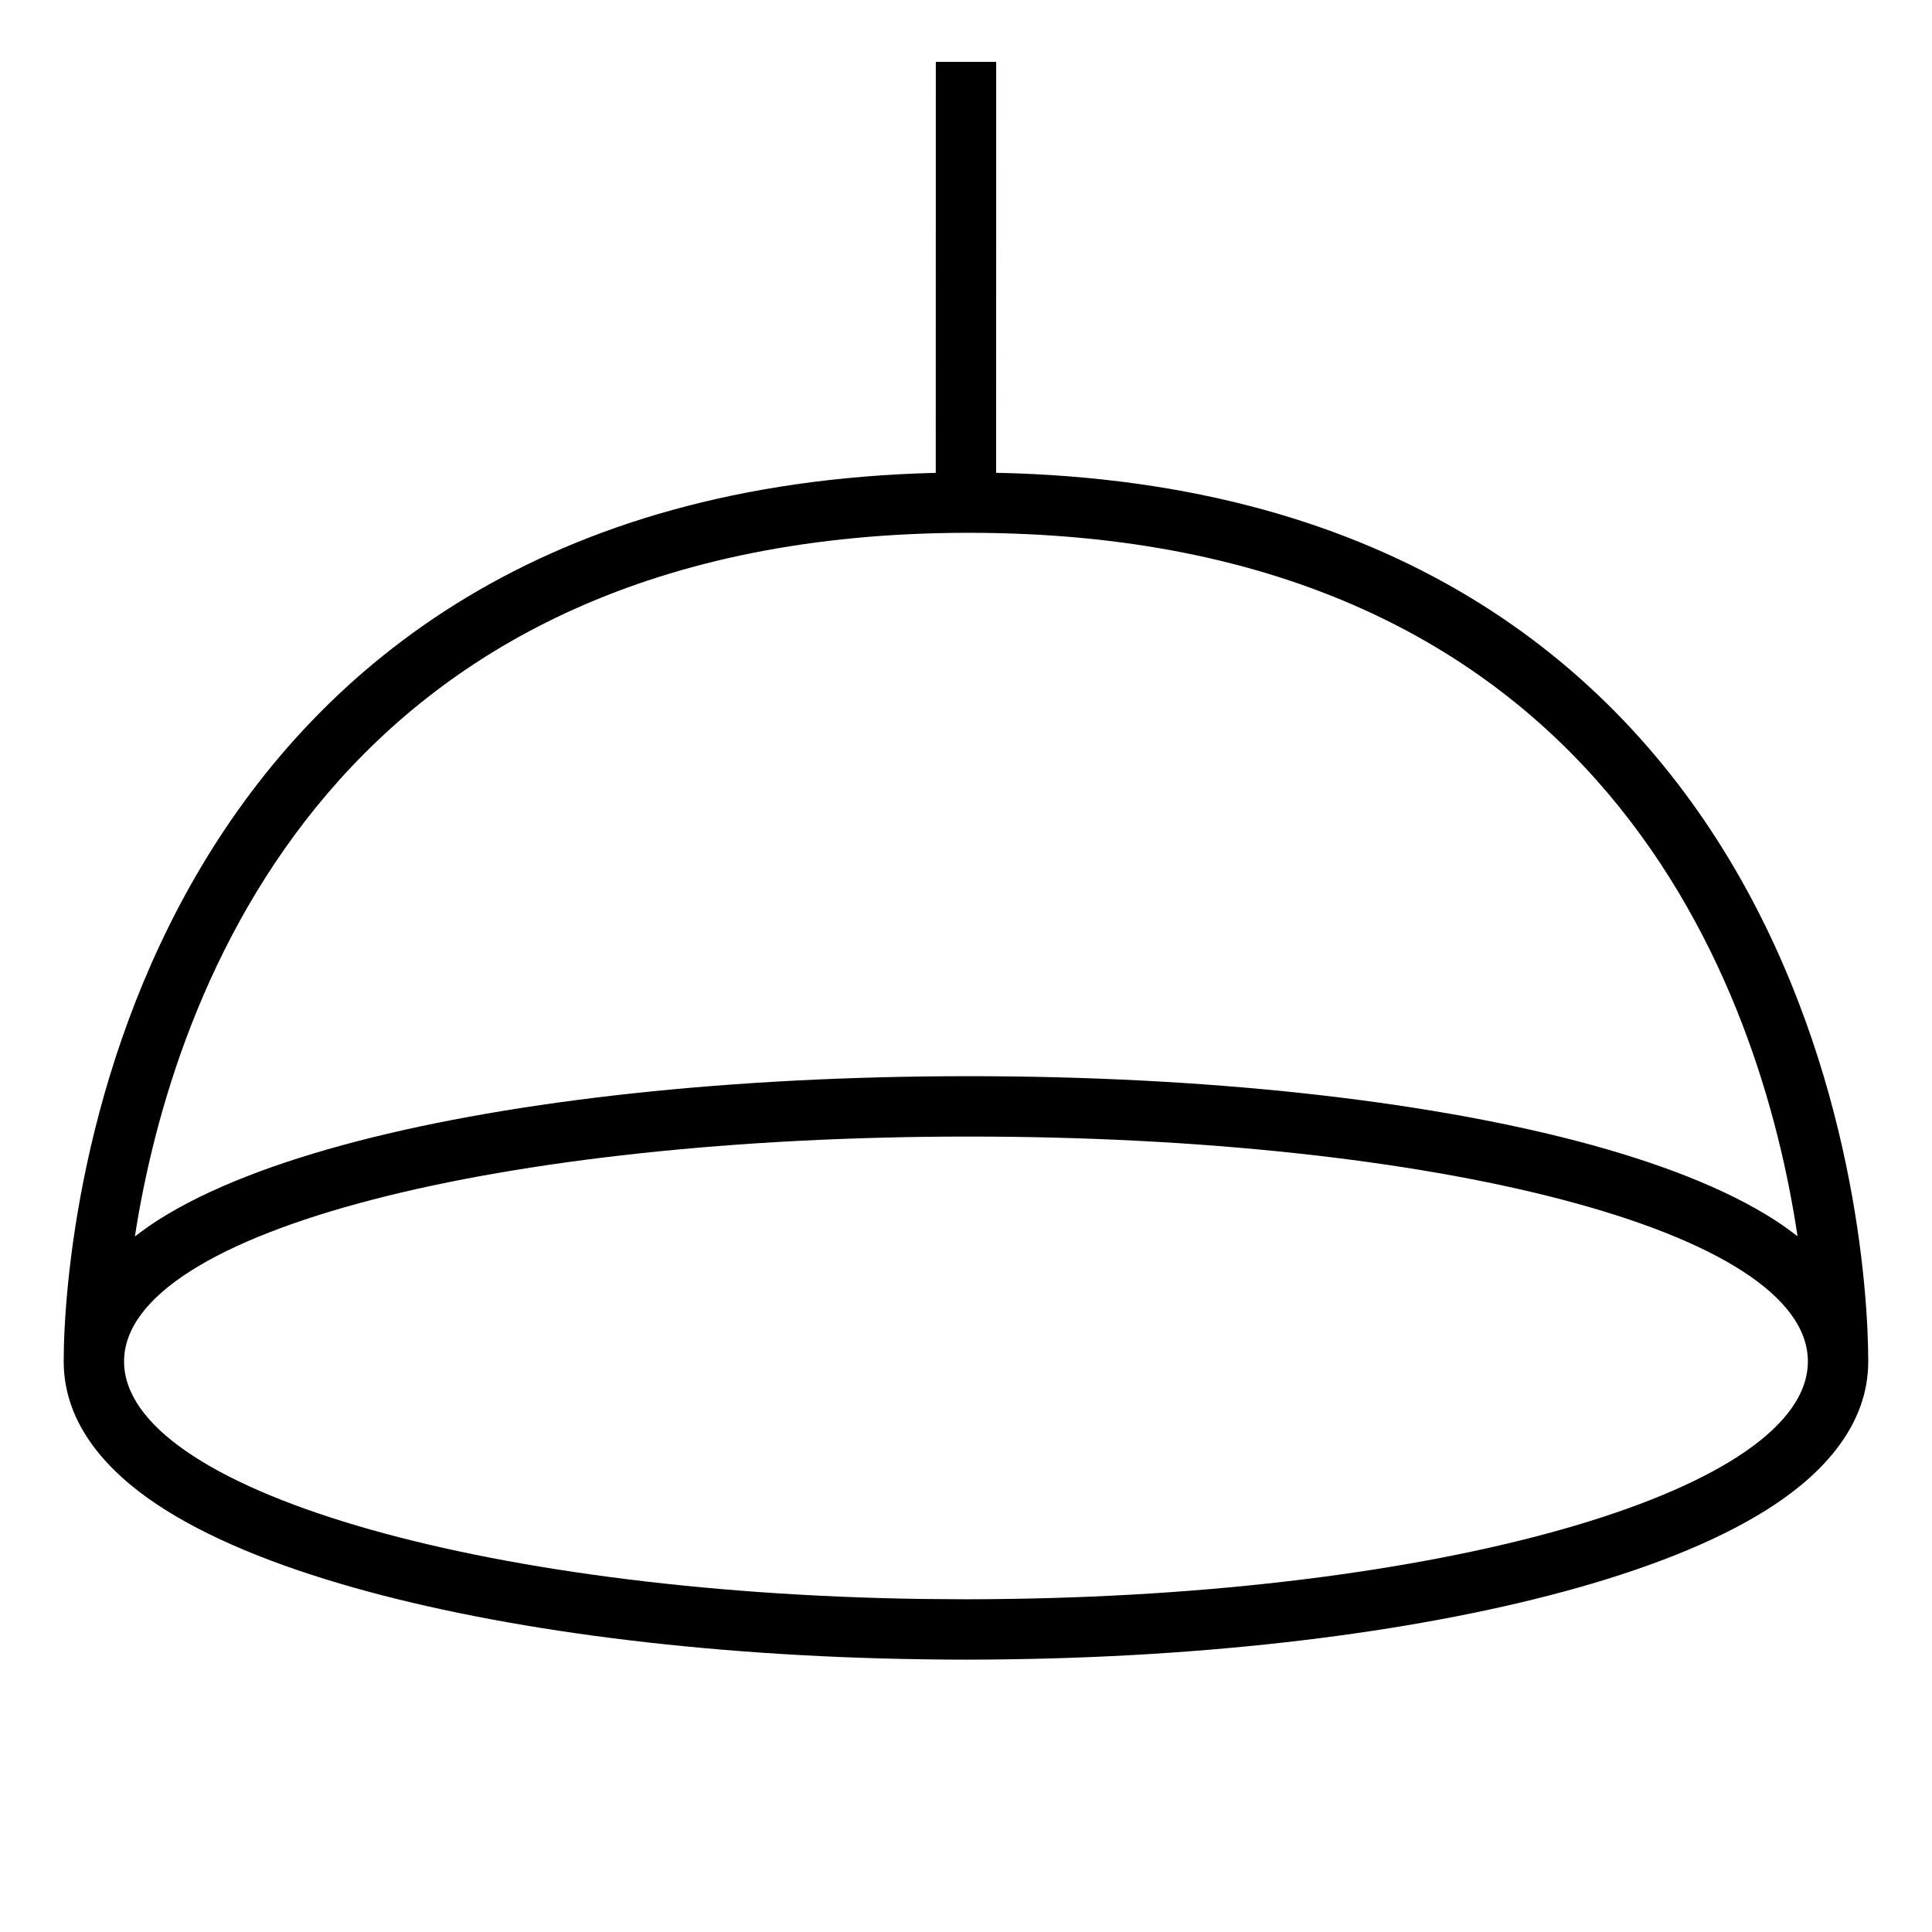
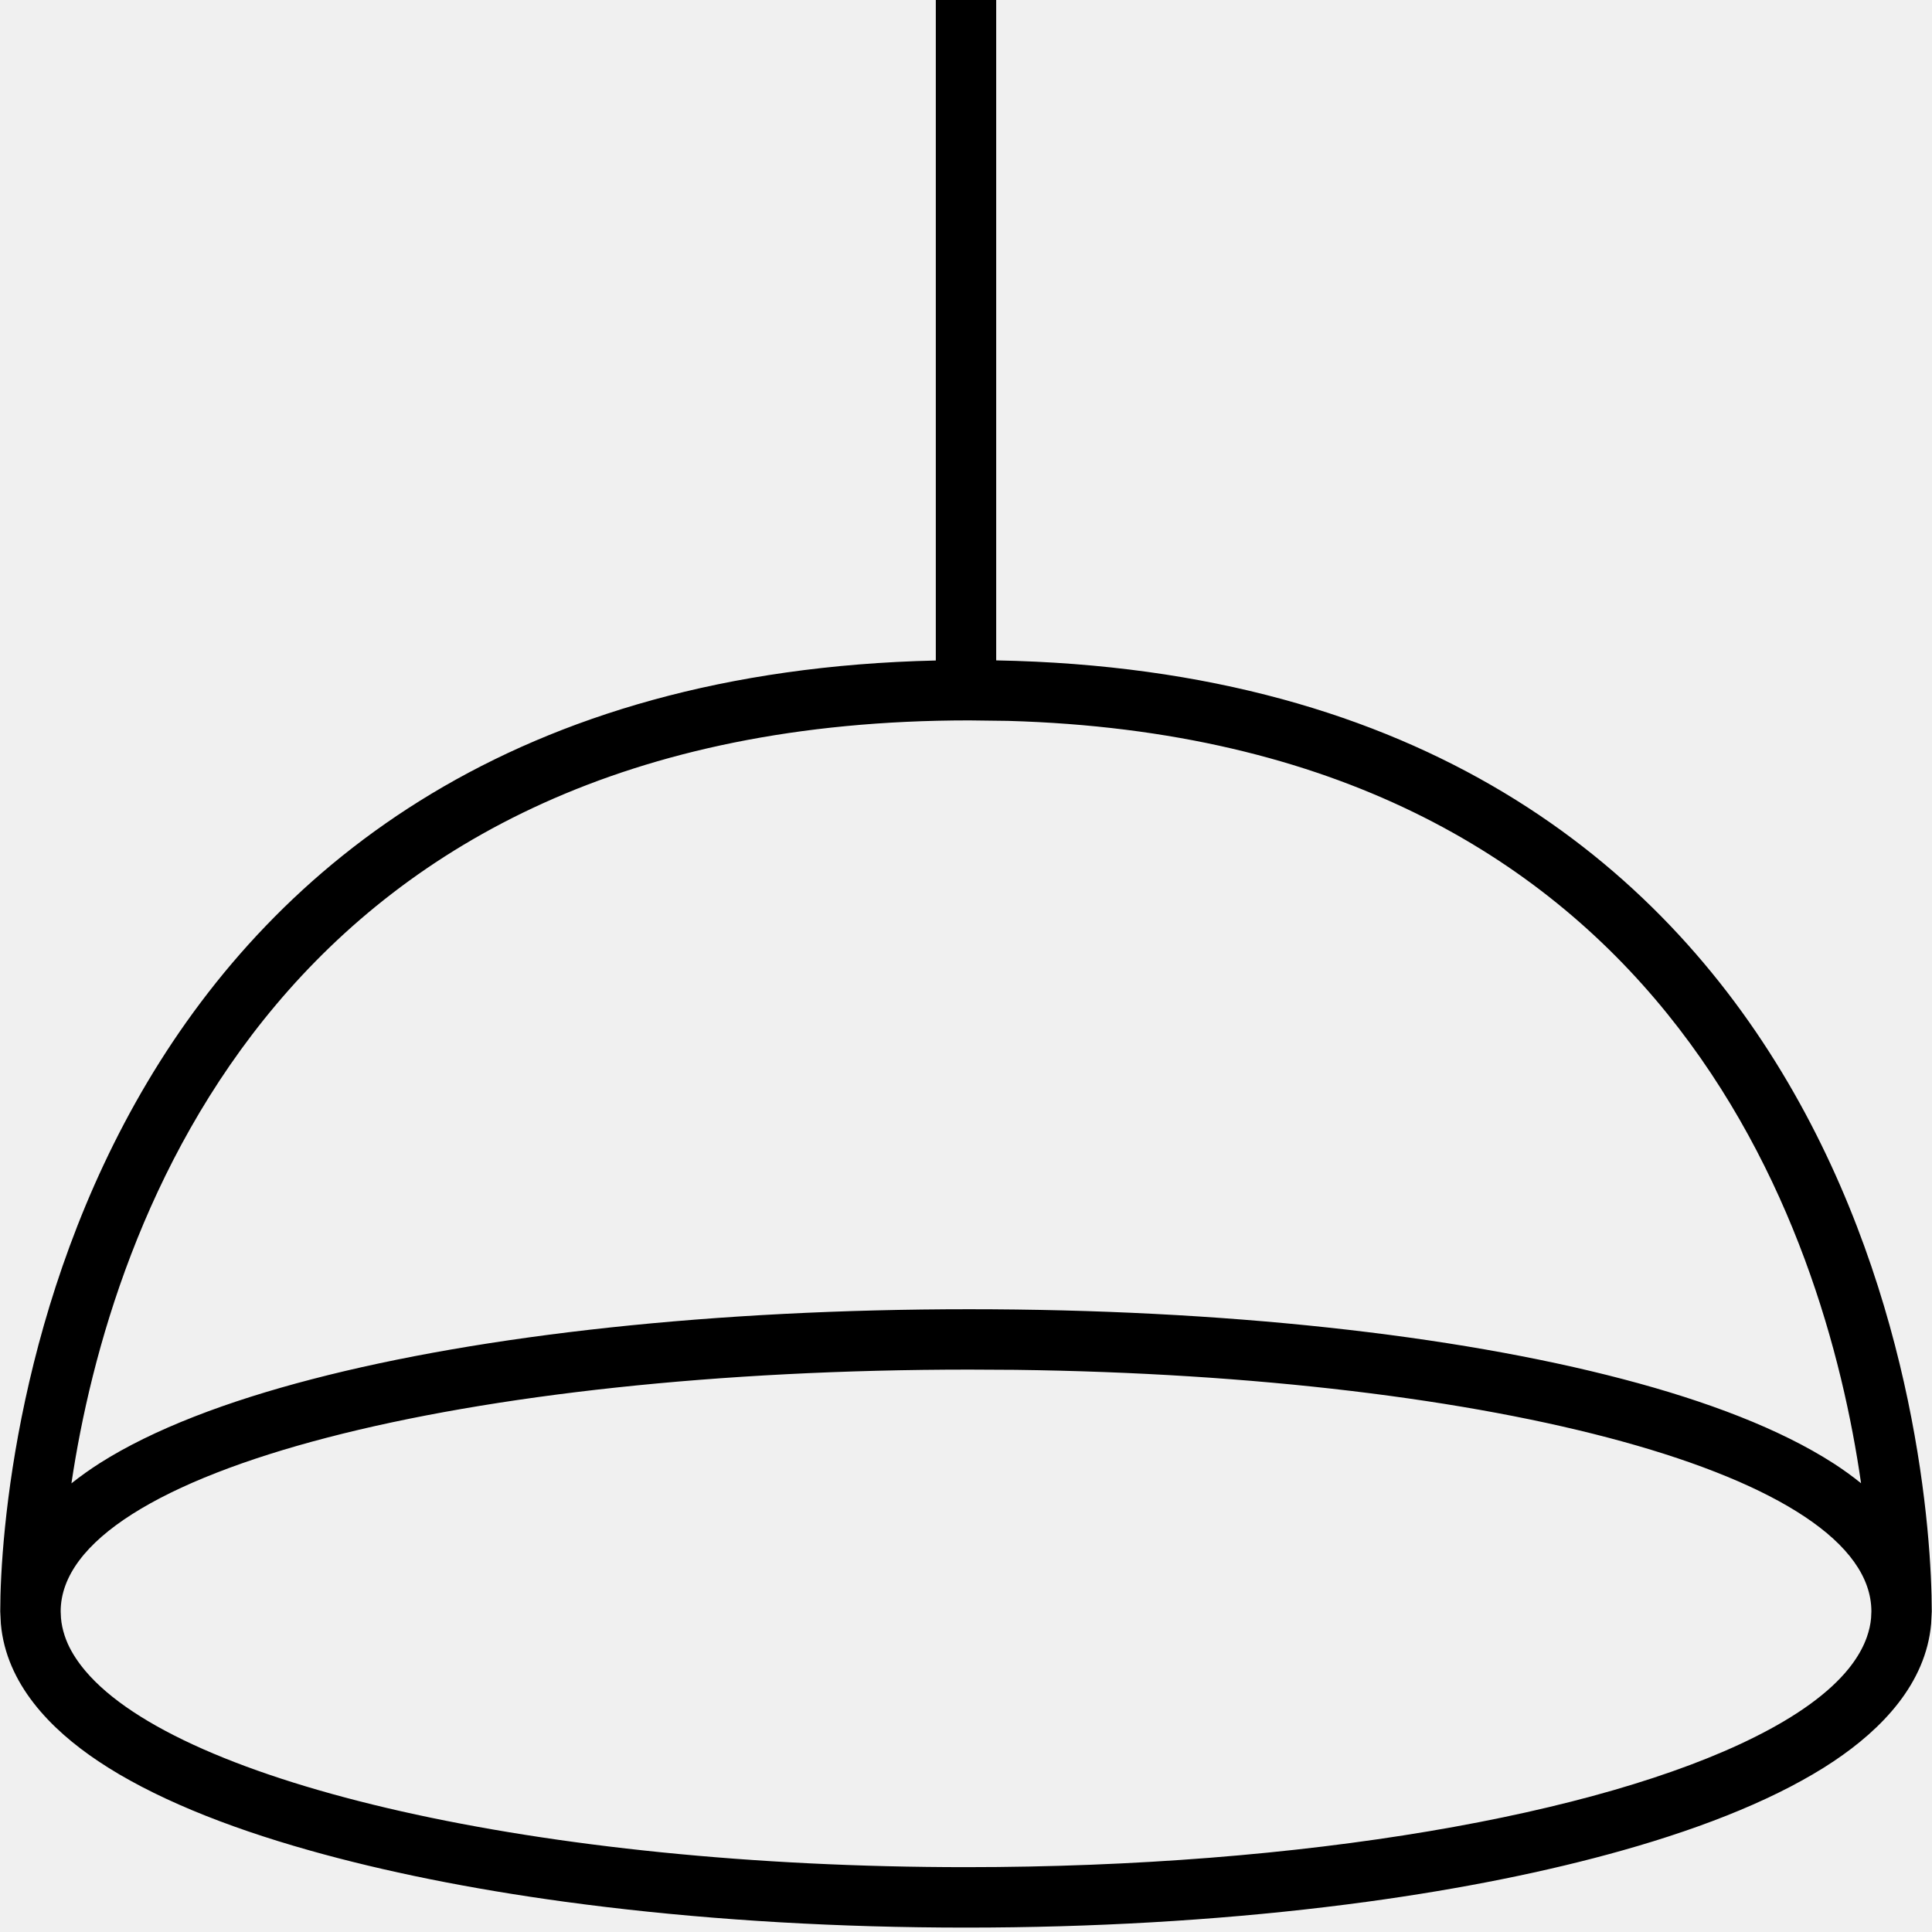
<svg xmlns="http://www.w3.org/2000/svg" width="32" height="32" viewBox="0 0 32 32" fill="none">
-   <rect width="32" height="32" fill="white" />
-   <path fill-rule="evenodd" clip-rule="evenodd" d="M16.499 7.831C23.064 7.964 26.738 10.99 28.72 14.366C30.7 17.741 30.944 21.375 30.944 22.55C30.944 23.606 30.195 24.387 29.404 24.915C28.576 25.468 27.442 25.928 26.132 26.298C23.662 26.995 20.36 27.431 16.73 27.483C16.488 27.487 16.245 27.489 16 27.489C15.755 27.489 15.512 27.487 15.27 27.483C11.64 27.431 8.337 26.995 5.867 26.298C4.557 25.928 3.423 25.468 2.595 24.915C1.804 24.387 1.055 23.606 1.055 22.55C1.055 21.367 1.325 17.734 3.33 14.361C5.325 11.005 8.993 7.992 15.499 7.832L15.5 1.025H16.5L16.499 7.831ZM16.047 18.825C8.346 18.825 2.055 20.375 2.055 22.55C2.055 24.657 7.914 26.379 15.282 26.484L16 26.489C16.241 26.489 16.48 26.487 16.718 26.483C24.085 26.378 29.944 24.657 29.944 22.55C29.944 20.375 23.748 18.825 16.047 18.825ZM16.047 8.825C5.511 8.825 2.858 16.456 2.234 20.48C2.361 20.383 2.49 20.29 2.622 20.206C3.458 19.675 4.598 19.246 5.911 18.904C8.553 18.217 12.141 17.825 16.047 17.825C19.953 17.825 23.518 18.217 26.138 18.904C27.44 19.246 28.57 19.677 29.398 20.209C29.525 20.291 29.65 20.382 29.773 20.477C29.171 16.452 26.581 8.825 16.047 8.825Z" fill="black" />
+   <g clip-path="url(#clip0_424_591)">
+     <path d="M16.5 10.938C23.555 11.07 27.492 14.312 29.613 17.928C31.734 21.541 31.996 25.434 31.996 26.69L31.986 26.894C31.898 27.89 31.164 28.642 30.373 29.171C30.263 29.245 30.147 29.317 30.026 29.388C29.906 29.458 29.781 29.527 29.651 29.595C29.132 29.865 28.54 30.111 27.89 30.333C27.565 30.444 27.226 30.549 26.875 30.648C25.639 30.997 24.208 31.286 22.637 31.5C22.412 31.531 22.185 31.559 21.955 31.587C20.115 31.807 18.103 31.927 16 31.927C13.897 31.927 11.884 31.807 10.044 31.587C9.814 31.559 9.587 31.531 9.362 31.5C7.791 31.286 6.361 30.997 5.125 30.648C4.774 30.549 4.434 30.444 4.109 30.333C3.46 30.111 2.867 29.865 2.349 29.595C2.219 29.527 2.094 29.458 1.974 29.388C1.853 29.317 1.738 29.244 1.628 29.171C0.836 28.642 0.102 27.89 0.014 26.894L0.004 26.69C0.004 25.426 0.295 21.534 2.441 17.923C4.578 14.329 8.509 11.101 15.5 10.94V0H16.5V10.938ZM16.052 22.685C7.77 22.685 1.006 24.351 1.005 26.69L1.01 26.8C1.018 26.897 1.039 26.993 1.07 27.089C1.085 27.134 1.102 27.179 1.122 27.224C1.191 27.378 1.291 27.53 1.417 27.679C2.994 29.541 8.924 30.926 16 30.926C21.604 30.926 26.491 30.058 29.064 28.771C29.766 28.421 30.297 28.039 30.622 27.635C30.649 27.601 30.675 27.567 30.699 27.533C30.796 27.397 30.87 27.259 30.92 27.118C30.957 27.013 30.982 26.907 30.991 26.8L30.996 26.69C30.995 24.424 24.742 22.79 16.823 22.689L16.052 22.685ZM16.052 11.932C4.63 11.932 1.824 20.27 1.183 24.569C1.335 24.448 1.494 24.336 1.655 24.233C2.544 23.669 3.762 23.209 5.171 22.843C8.004 22.106 11.856 21.685 16.052 21.685C20.247 21.685 24.074 22.105 26.883 22.843C28.28 23.209 29.486 23.67 30.366 24.236C30.523 24.337 30.677 24.448 30.825 24.567C30.22 20.35 27.575 12.248 16.695 11.94L16.052 11.932Z" fill="black" />
+   </g>
+   <defs>
+     <clipPath id="clip0_424_591">
+       <rect width="32" height="32" fill="white" />
+     </clipPath>
+   </defs>
</svg>
